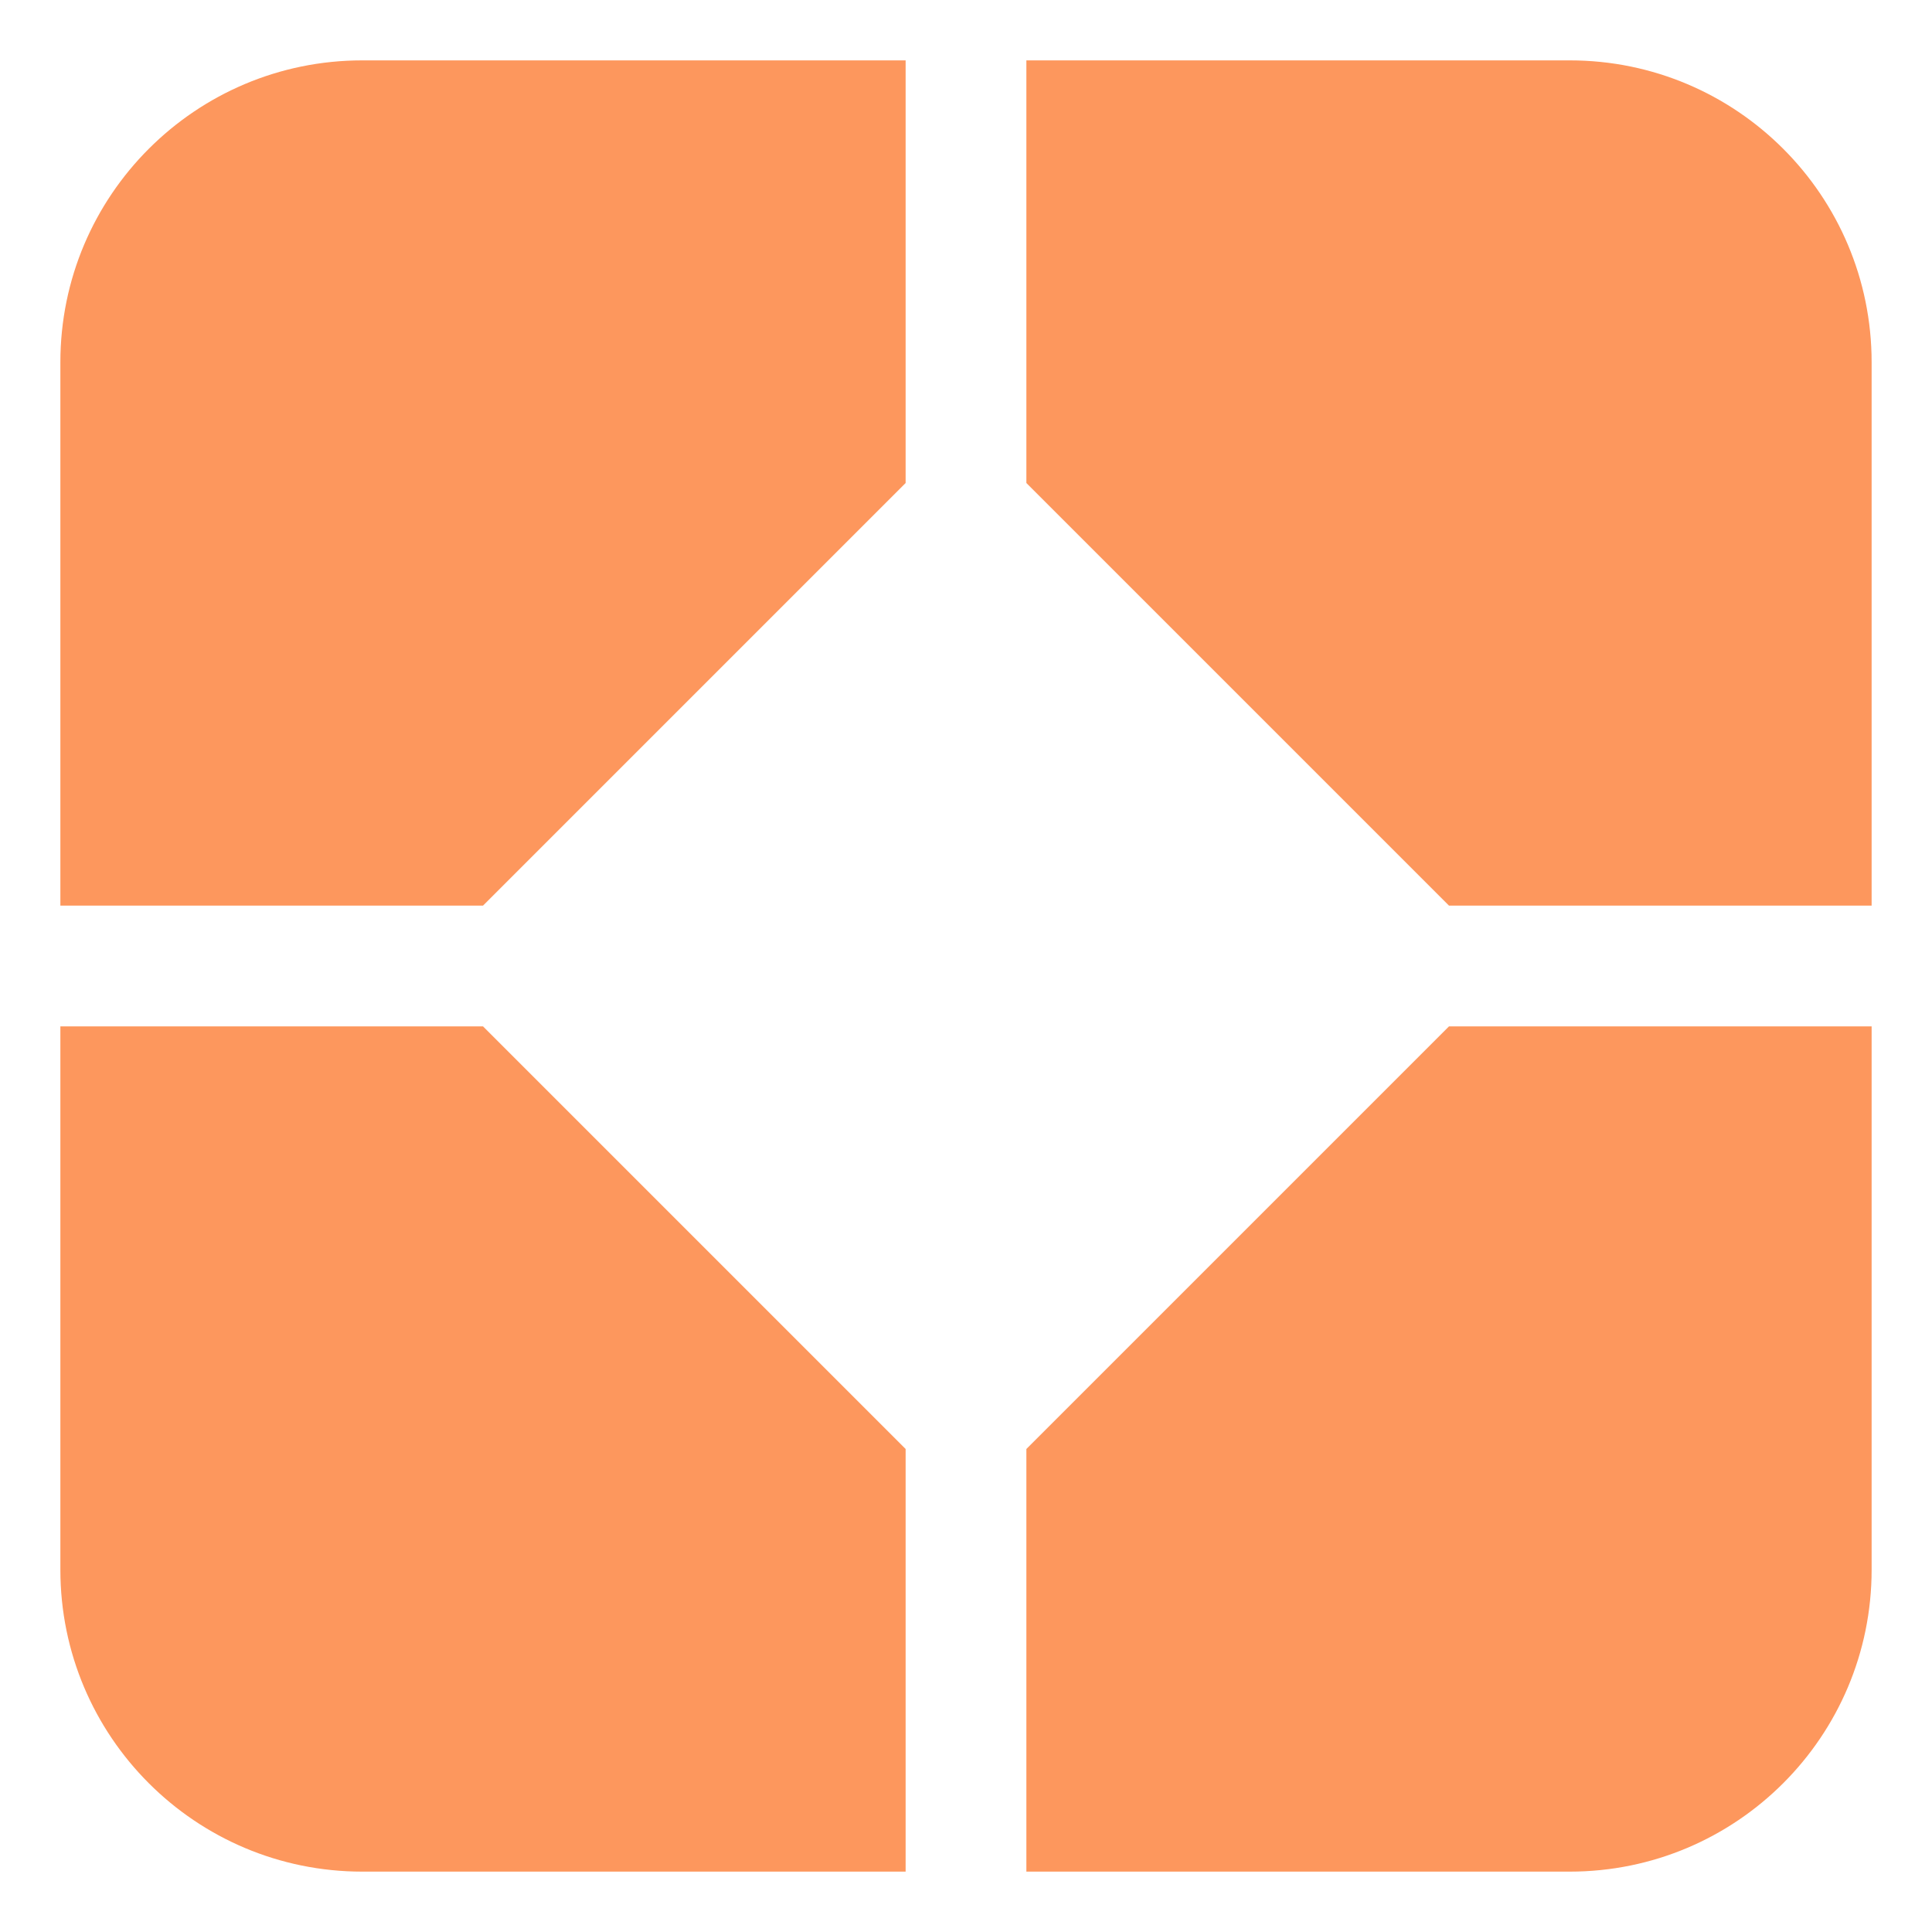
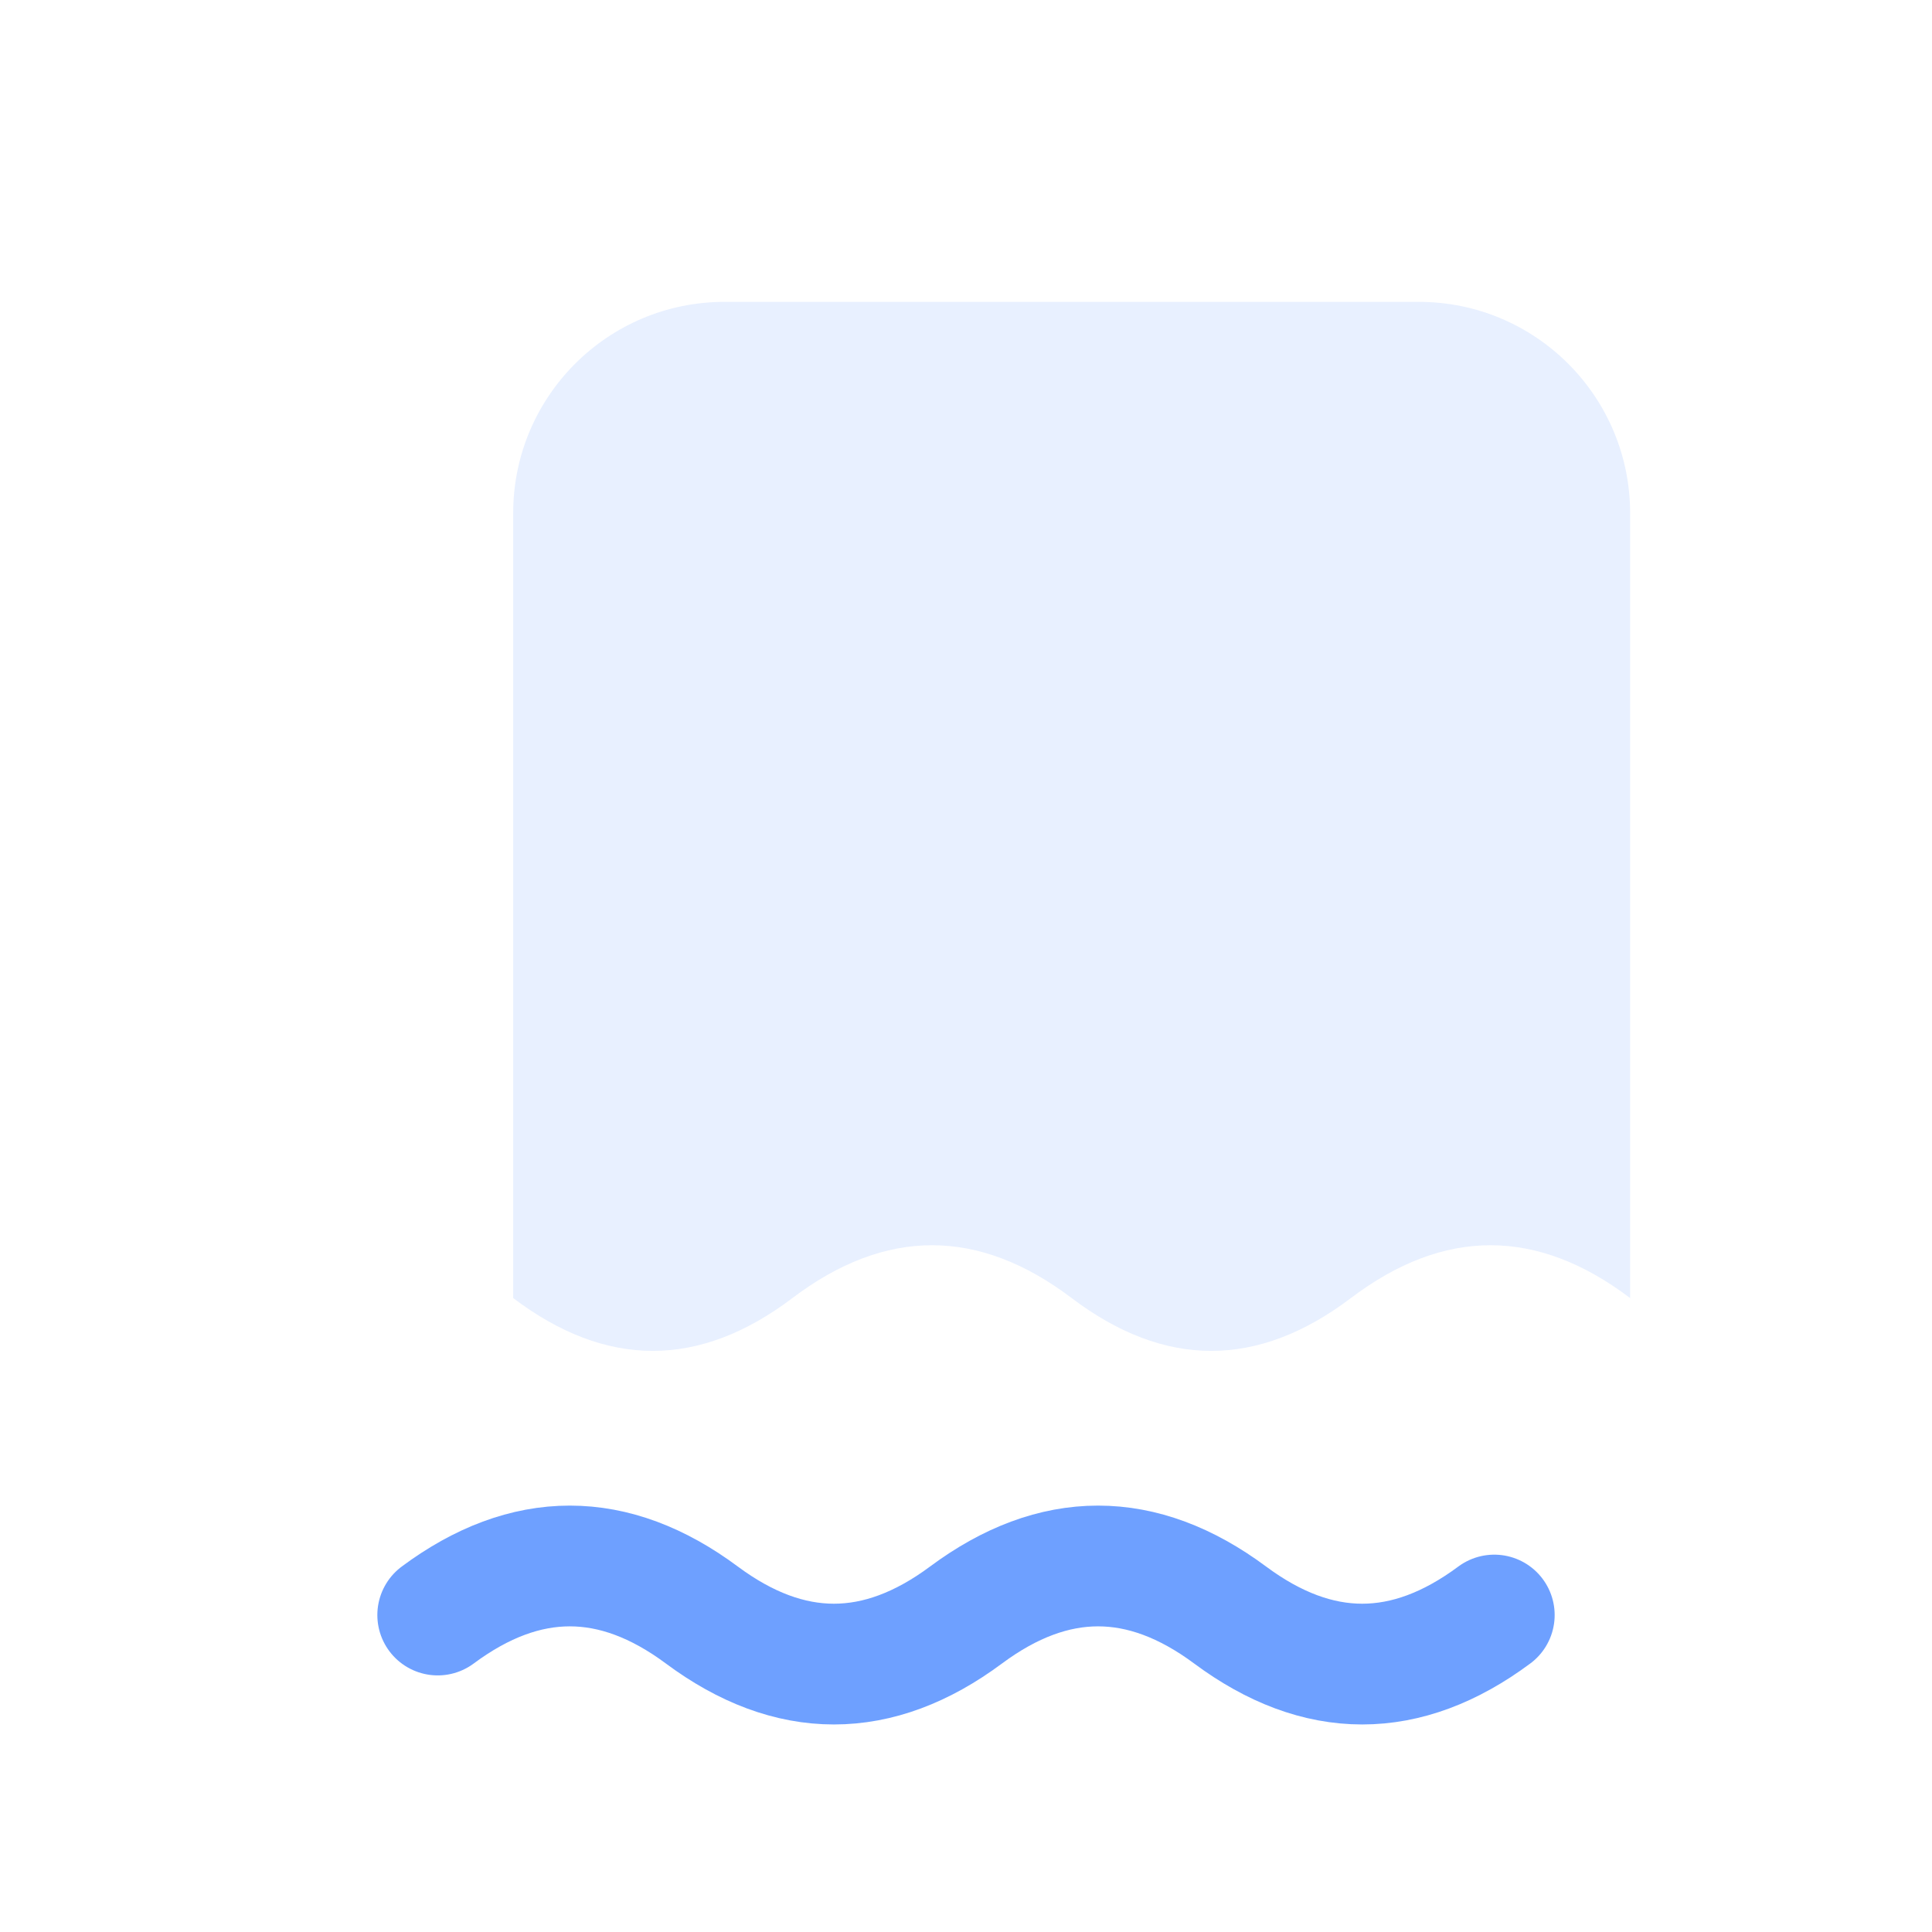
- <svg xmlns="http://www.w3.org/2000/svg" width="512" height="512" viewBox="0 0 512 512" version="1.1" id="svg12">
-   <defs id="defs16" />
-   <g transform="scale(4)" fill="#FD975D" id="g10">
-     <path d="M 24,4 H 60 V 32 L 32,60 H 4 V 24 A 20,20 0 0 1 24,4 Z" id="path2" />
-     <path d="m 68,4 h 36 a 20,20 0 0 1 20,20 V 60 H 96 L 68,32 Z" id="path4" />
-     <path d="m 4,68 h 28 l 28,28 v 28 H 24 A 20,20 0 0 1 4,104 Z" id="path6" />
-     <path d="M 68,96 96,68 h 28 v 36 a 20,20 0 0 1 -20,20 H 68 Z" id="path8" />
-   </g>
+ <svg xmlns="http://www.w3.org/2000/svg" viewBox="0 0 256 256">
+   <path fill="#e8f0ff" d="M68 40h120a28 28 0 0 1 28 28v104q-18.5-14-37 0t-37 0t-37 0t-37 0v-104a28 28 0 0 1 28-28z" />
+   <path d="M58 214q17.5-13 35 0t35 0t35 0t35 0" fill="none" stroke="#6ea0ff" stroke-width="16" stroke-linecap="round" />
</svg>
